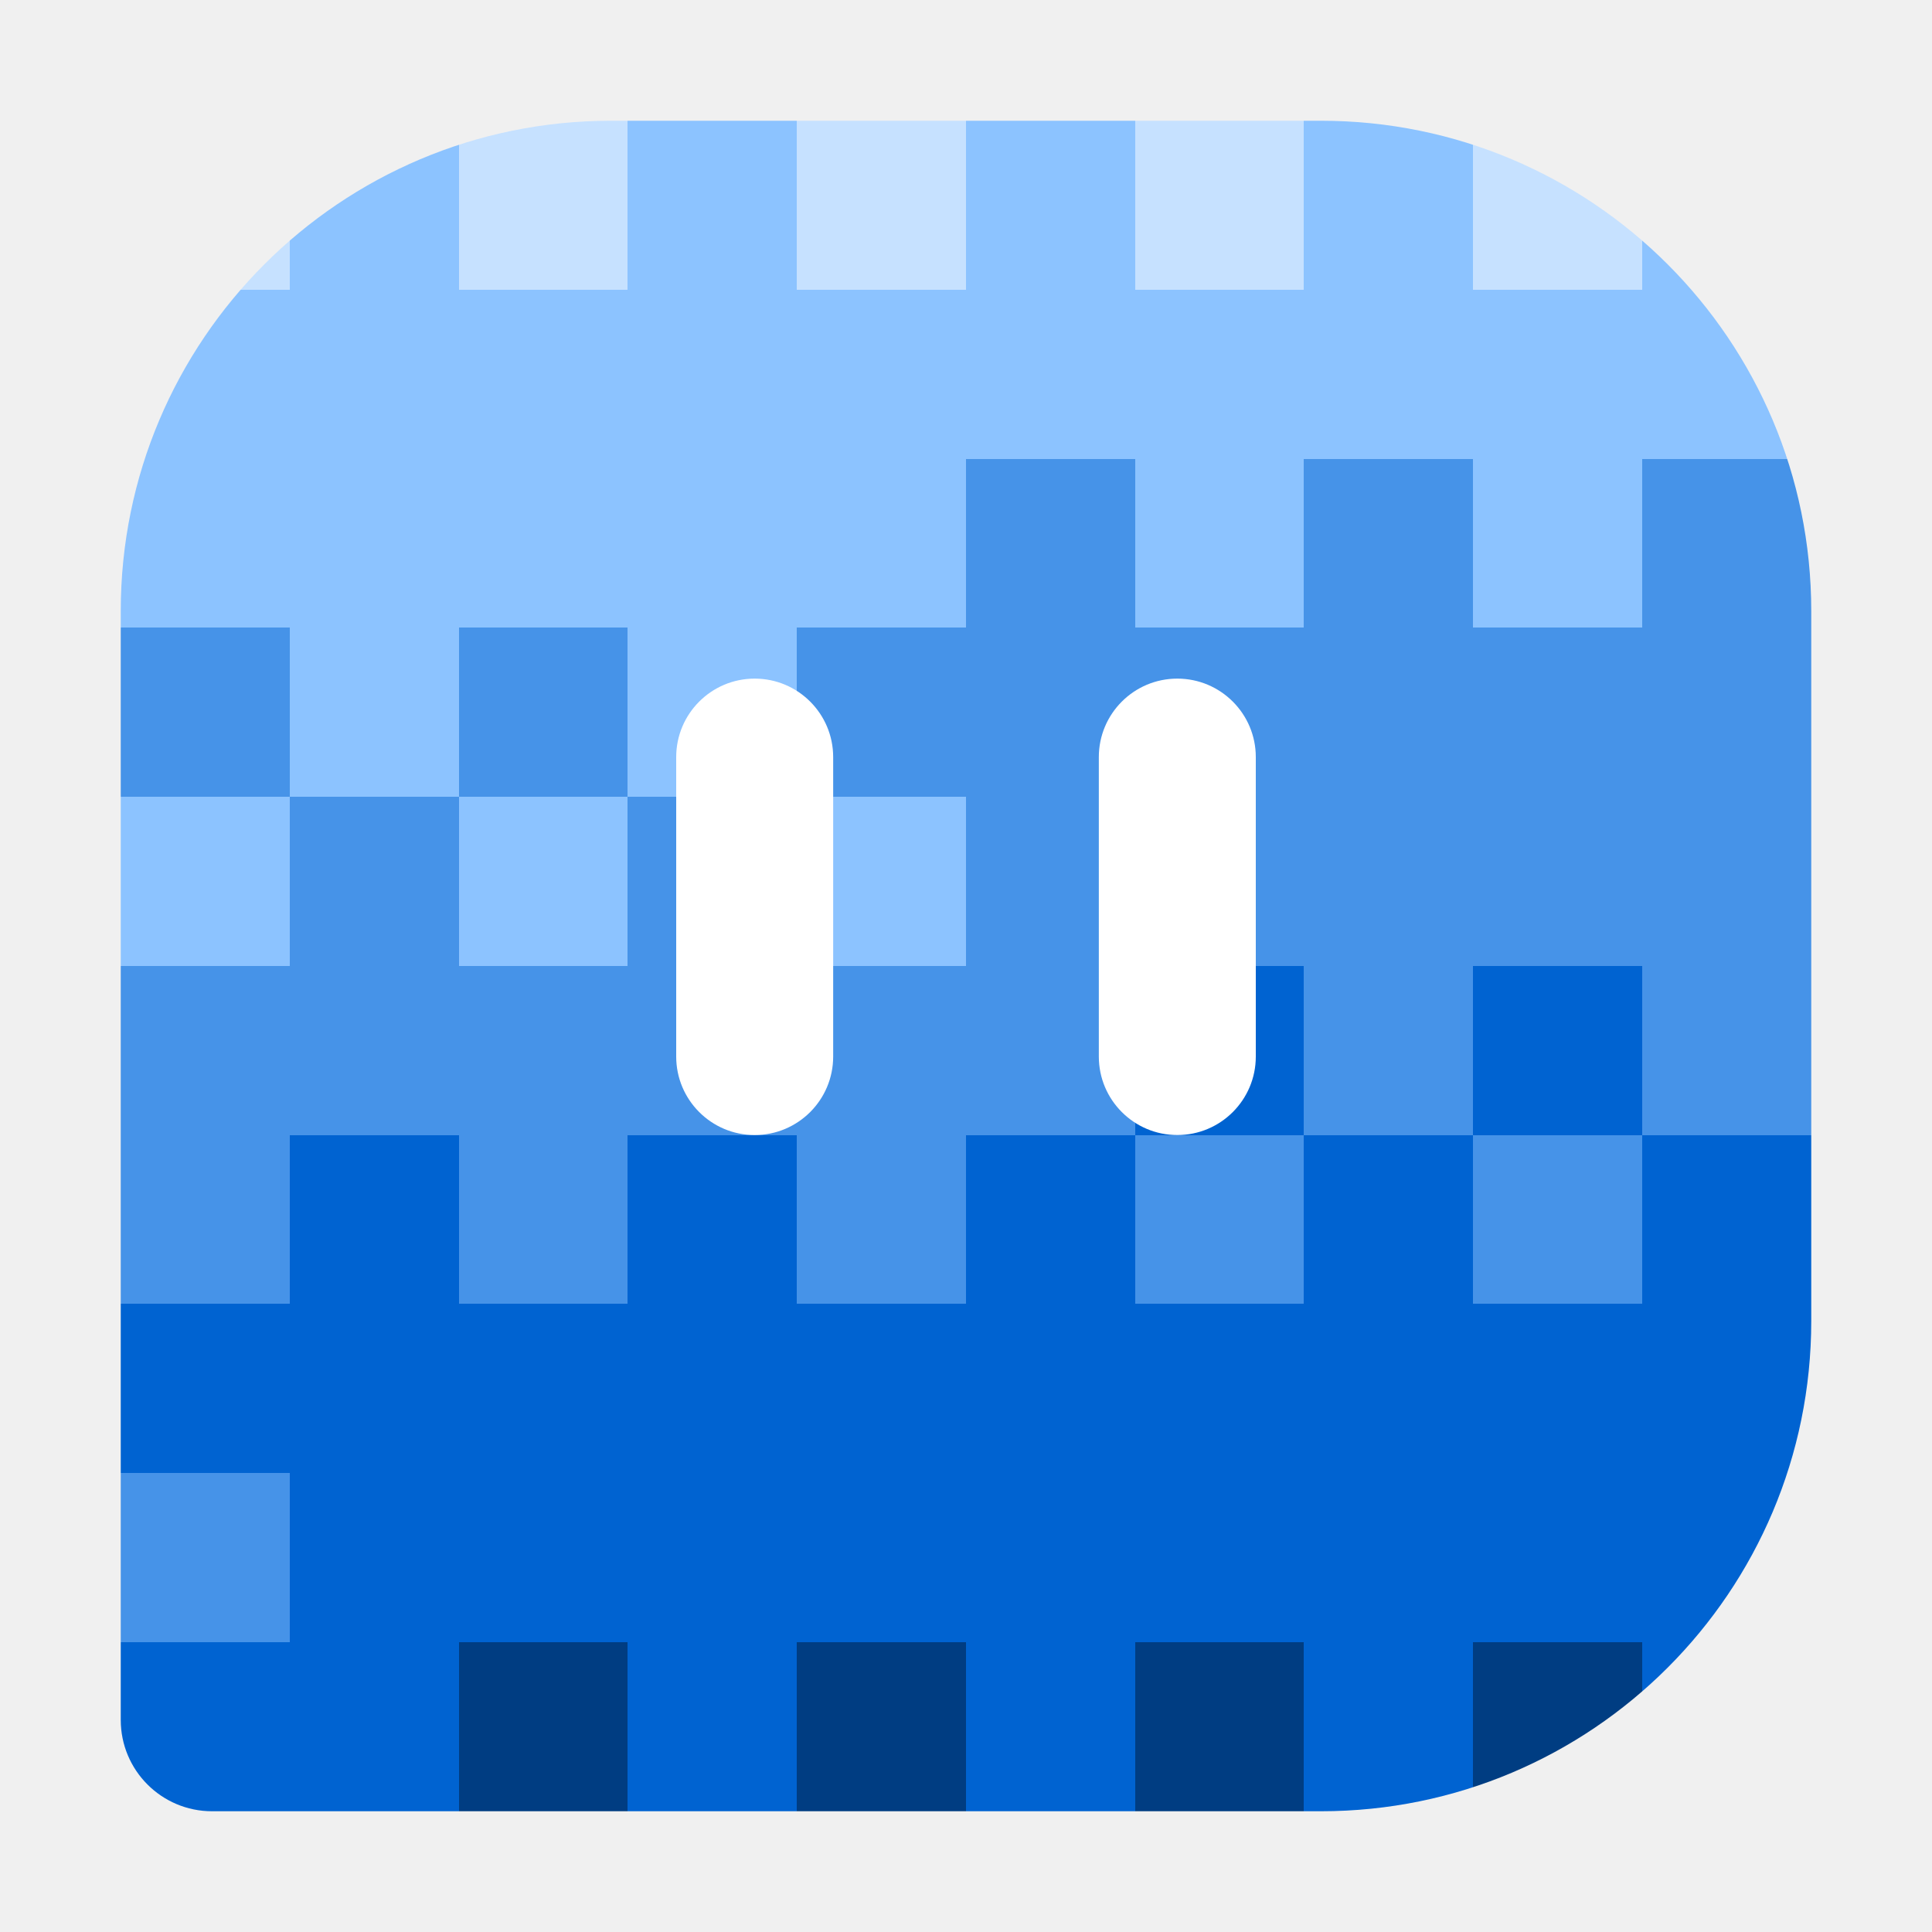
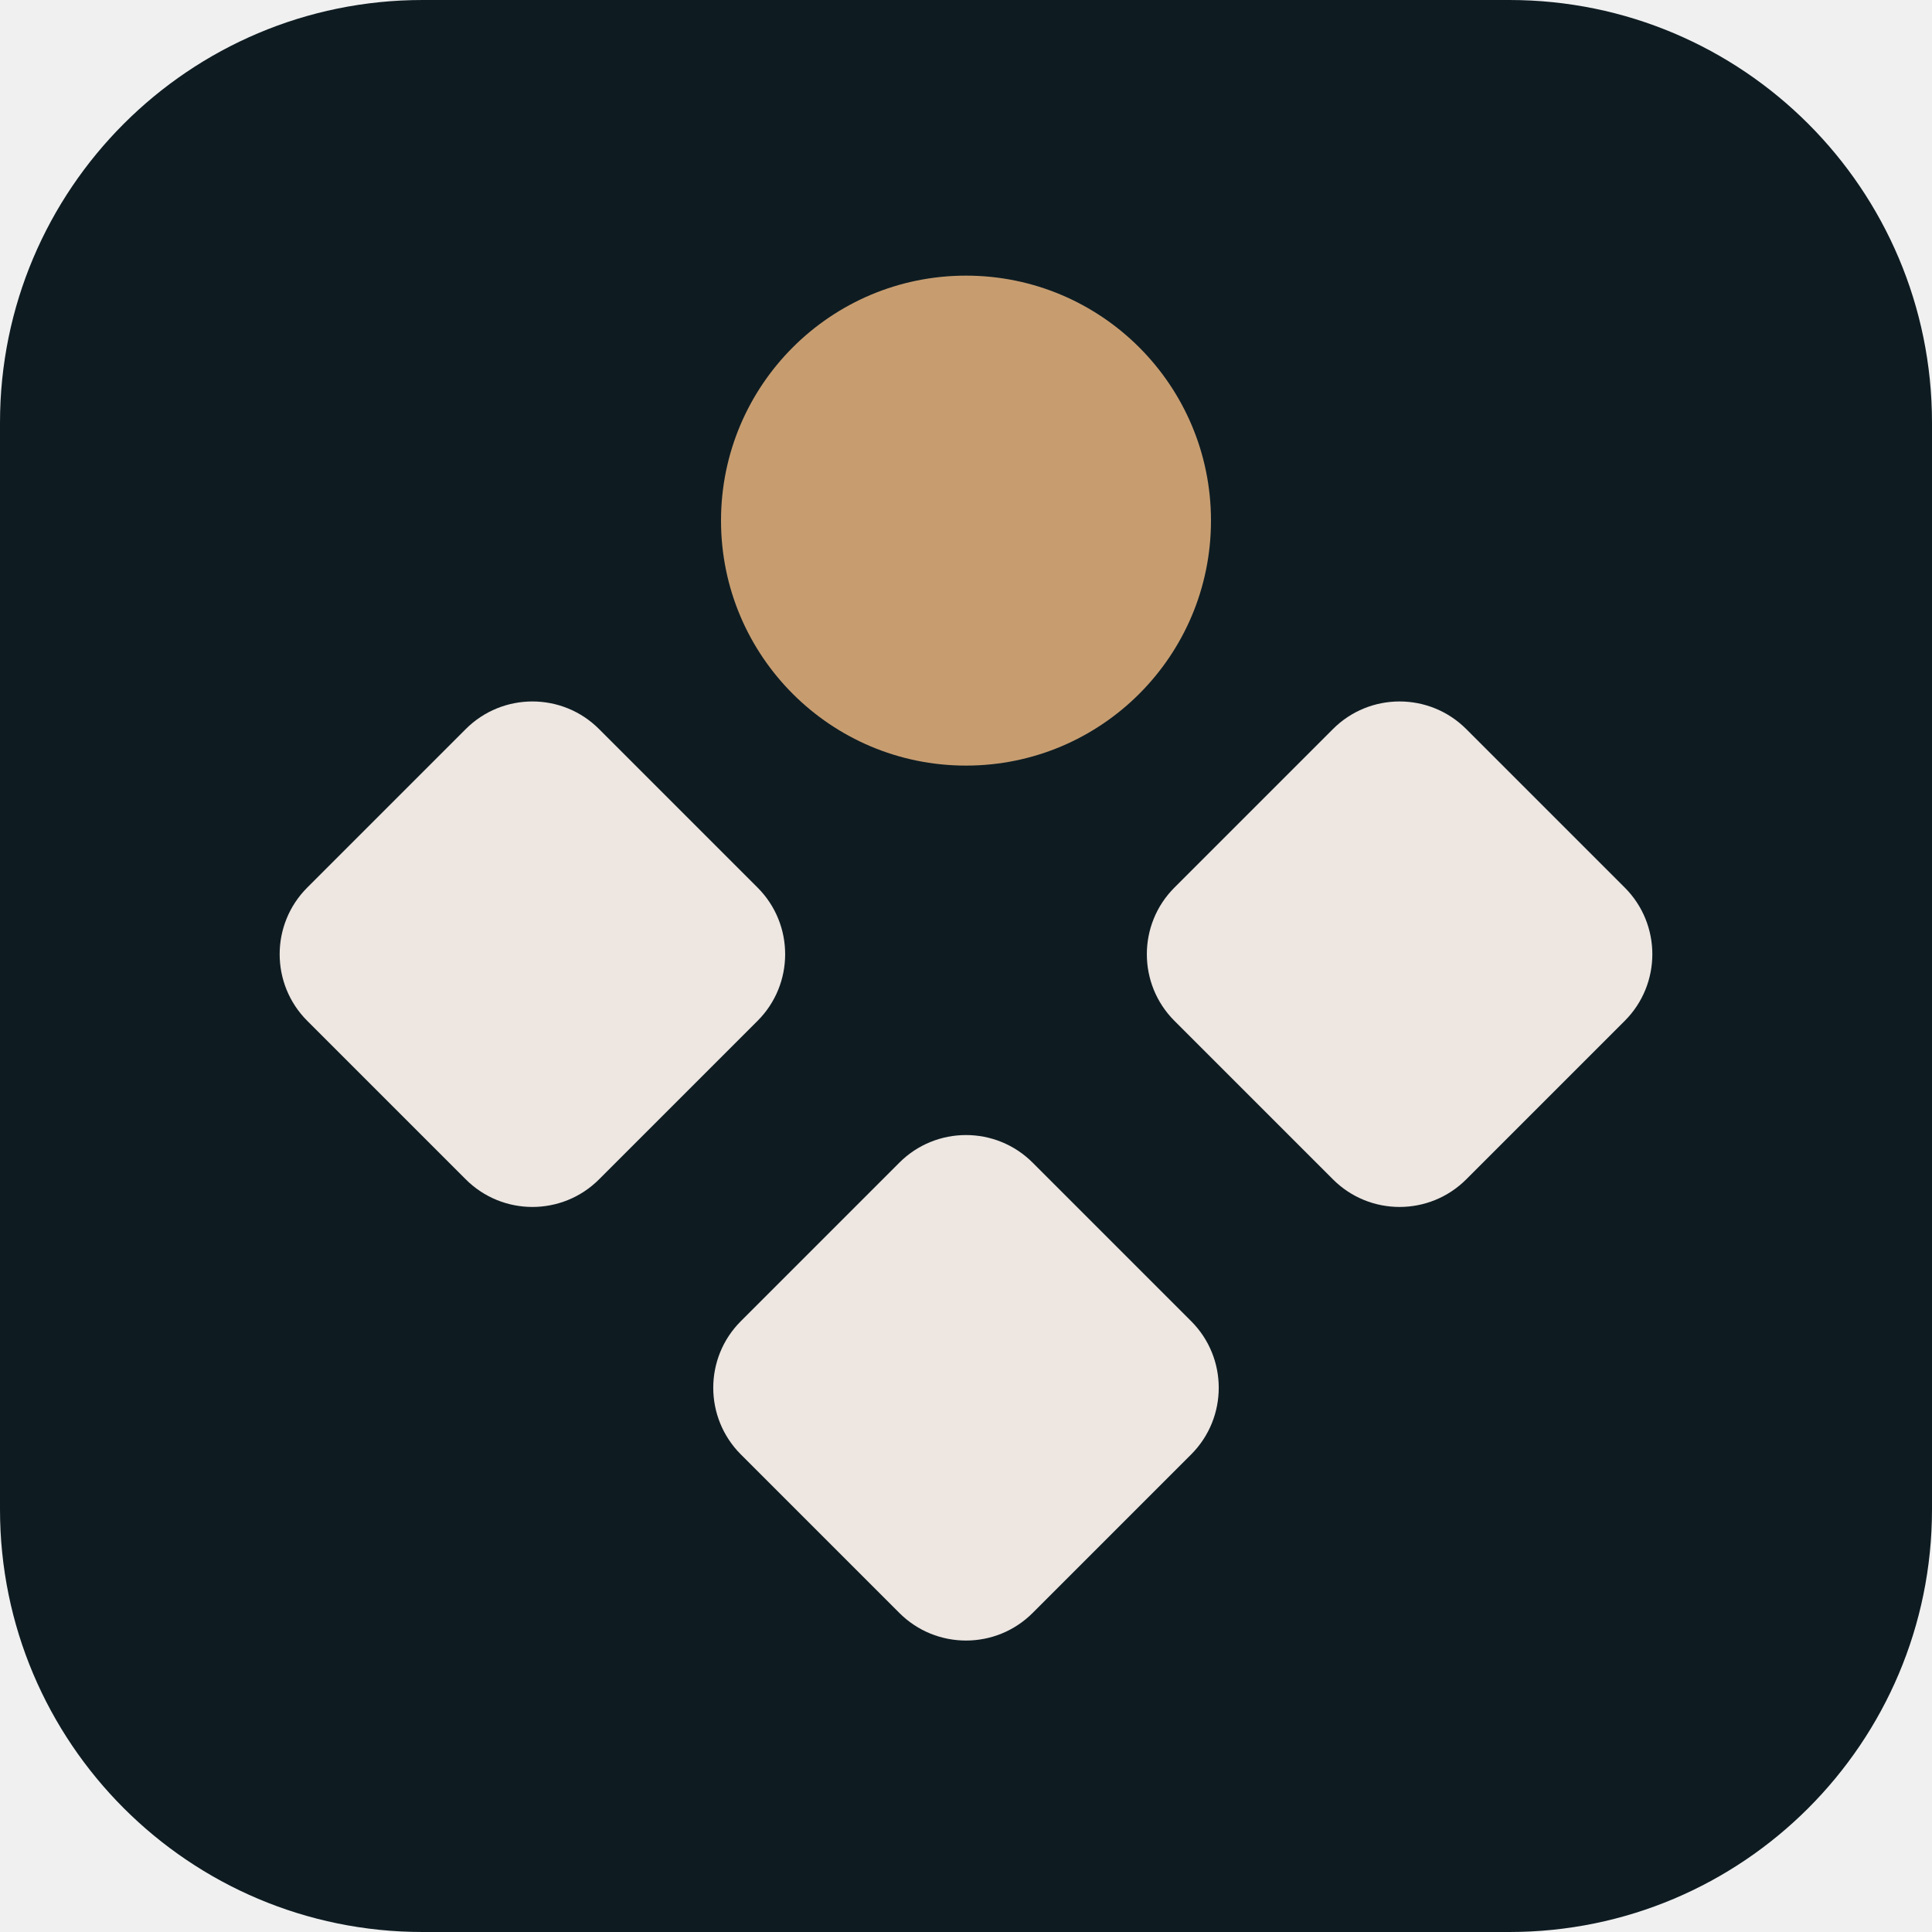
- <svg xmlns="http://www.w3.org/2000/svg" width="32" height="32" viewBox="0 0 32 32">
-   <defs>
-     <clipPath id="b">
-       <path d="M10.12 2H21.88A8.12 8.12 0 0 1 30 10.12V21.88A8.12 8.12 0 0 1 21.88 30H3.512A1.512 1.512 0 0 1 2 28.488V10.12A8.12 8.12 0 0 1 10.12 2Z" />
-     </clipPath>
-   </defs>
-   <g clip-path="url(#b)" shape-rendering="crispEdges">
-     <g transform="translate(2 2) scale(2.8)">
-       <rect x="0" y="0" width="1" height="1" fill="#c6e1ff" />
-       <rect x="1" y="0" width="1" height="1" fill="#8cc3ff" />
-       <rect x="2" y="0" width="1" height="1" fill="#c6e1ff" />
-       <rect x="3" y="0" width="1" height="1" fill="#8cc3ff" />
-       <rect x="4" y="0" width="1" height="1" fill="#c6e1ff" />
-       <rect x="5" y="0" width="1" height="1" fill="#8cc3ff" />
-       <rect x="6" y="0" width="1" height="1" fill="#c6e1ff" />
-       <rect x="7" y="0" width="1" height="1" fill="#8cc3ff" />
-       <rect x="8" y="0" width="1" height="1" fill="#c6e1ff" />
-       <rect x="9" y="0" width="1" height="1" fill="#8cc3ff" />
-       <rect x="0" y="1" width="10" height="1" fill="#8cc3ff" />
-       <rect x="0" y="2" width="5" height="1" fill="#8cc3ff" />
-       <rect x="5" y="2" width="1" height="1" fill="#4693e8" />
-       <rect x="6" y="2" width="1" height="1" fill="#8cc3ff" />
-       <rect x="7" y="2" width="1" height="1" fill="#4693e8" />
-       <rect x="8" y="2" width="1" height="1" fill="#8cc3ff" />
-       <rect x="9" y="2" width="1" height="1" fill="#4693e8" />
-       <rect x="0" y="3" width="1" height="1" fill="#4693e8" />
-       <rect x="1" y="3" width="1" height="1" fill="#8cc3ff" />
-       <rect x="2" y="3" width="1" height="1" fill="#4693e8" />
-       <rect x="3" y="3" width="1" height="1" fill="#8cc3ff" />
-       <rect x="4" y="3" width="6" height="1" fill="#4693e8" />
-       <rect x="0" y="4" width="1" height="1" fill="#8cc3ff" />
-       <rect x="1" y="4" width="1" height="1" fill="#4693e8" />
-       <rect x="2" y="4" width="1" height="1" fill="#8cc3ff" />
-       <rect x="3" y="4" width="1" height="1" fill="#4693e8" />
-       <rect x="4" y="4" width="1" height="1" fill="#8cc3ff" />
-       <rect x="5" y="4" width="5" height="1" fill="#4693e8" />
-       <rect x="0" y="5" width="6" height="1" fill="#4693e8" />
-       <rect x="6" y="5" width="1" height="1" fill="#0063d1" />
-       <rect x="7" y="5" width="1" height="1" fill="#4693e8" />
-       <rect x="8" y="5" width="1" height="1" fill="#0063d1" />
-       <rect x="9" y="5" width="1" height="1" fill="#4693e8" />
-       <rect x="0" y="6" width="1" height="1" fill="#4693e8" />
-       <rect x="1" y="6" width="1" height="1" fill="#0063d1" />
-       <rect x="2" y="6" width="1" height="1" fill="#4693e8" />
-       <rect x="3" y="6" width="1" height="1" fill="#0063d1" />
-       <rect x="4" y="6" width="1" height="1" fill="#4693e8" />
-       <rect x="5" y="6" width="1" height="1" fill="#0063d1" />
-       <rect x="6" y="6" width="1" height="1" fill="#4693e8" />
-       <rect x="7" y="6" width="1" height="1" fill="#0063d1" />
-       <rect x="8" y="6" width="1" height="1" fill="#4693e8" />
-       <rect x="9" y="6" width="1" height="1" fill="#0063d1" />
-       <rect x="0" y="7" width="10" height="1" fill="#0063d1" />
-       <rect x="0" y="8" width="1" height="1" fill="#4693e8" />
-       <rect x="1" y="8" width="9" height="1" fill="#0063d1" />
-       <rect x="0" y="9" width="2" height="1" fill="#0063d1" />
-       <rect x="2" y="9" width="1" height="1" fill="#003d82" />
-       <rect x="3" y="9" width="1" height="1" fill="#0063d1" />
-       <rect x="4" y="9" width="1" height="1" fill="#003d82" />
-       <rect x="5" y="9" width="1" height="1" fill="#0063d1" />
-       <rect x="6" y="9" width="1" height="1" fill="#003d82" />
-       <rect x="7" y="9" width="1" height="1" fill="#0063d1" />
-       <rect x="8" y="9" width="1" height="1" fill="#003d82" />
-       <rect x="9" y="9" width="1" height="1" fill="#0063d1" />
-     </g>
-   </g>
-   <g fill="#ffffff">
-     <rect x="11.20" y="11.24" width="2.60" height="7.56" rx="1.30" />
-     <rect x="18.20" y="11.24" width="2.60" height="7.56" rx="1.30" />
+ <svg xmlns="http://www.w3.org/2000/svg" viewBox="0 0 256.00 256.00" width="256" height="256">
+   <rect width="256" height="256" rx="56" fill="#0E1C22" />
+   <g transform="translate(28 28) scale(0.78125)">
+     <path fill="#C79D70" d="M128.00 10.91 C150.95 10.91 169.55 29.51 169.55 52.46 C169.55 75.41 150.95 94.01 128.00 94.01 C105.05 94.01 86.45 75.41 86.45 52.46 C86.45 29.51 105.05 10.91 128.00 10.91 Z" />
+     <path fill="#EDE6E1" d="M190.23 87.82 C196.47 81.57 206.60 81.57 212.85 87.82 L239.72 114.69 C245.97 120.93 245.97 131.07 239.72 137.31 L212.85 164.18 C206.60 170.43 196.47 170.43 190.23 164.18 L163.36 137.31 C157.11 131.07 157.11 120.93 163.36 114.69 Z M116.69 161.36 C122.93 155.11 133.07 155.11 139.31 161.36 L166.18 188.23 C172.43 194.47 172.43 204.60 166.18 210.85 L139.31 237.72 C133.07 243.97 122.93 243.97 116.69 237.72 L89.82 210.85 C83.57 204.60 83.57 194.47 89.82 188.23 Z M43.15 87.82 C49.40 81.57 59.53 81.57 65.77 87.82 L92.64 114.69 C98.89 120.93 98.89 131.07 92.64 137.31 L65.77 164.18 C59.53 170.43 49.40 170.43 43.15 164.18 L16.28 137.31 C10.03 131.07 10.03 120.93 16.28 114.69 Z" />
  </g>
</svg>
